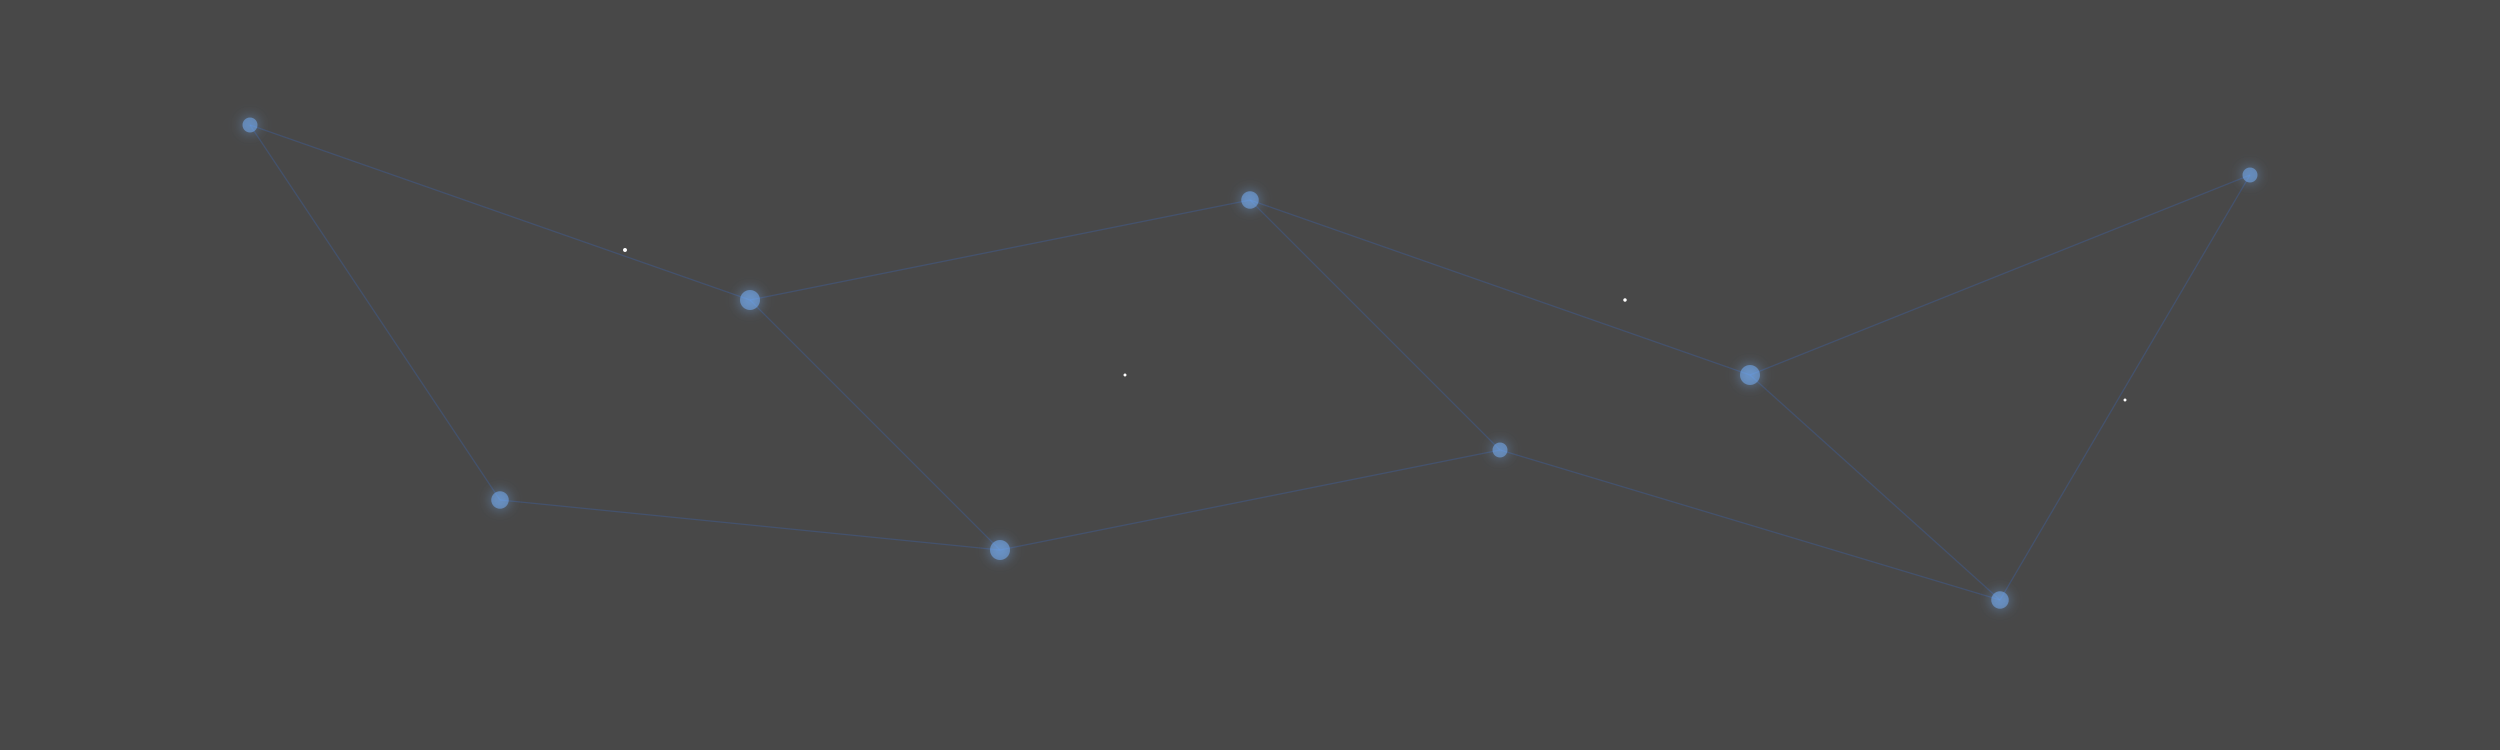
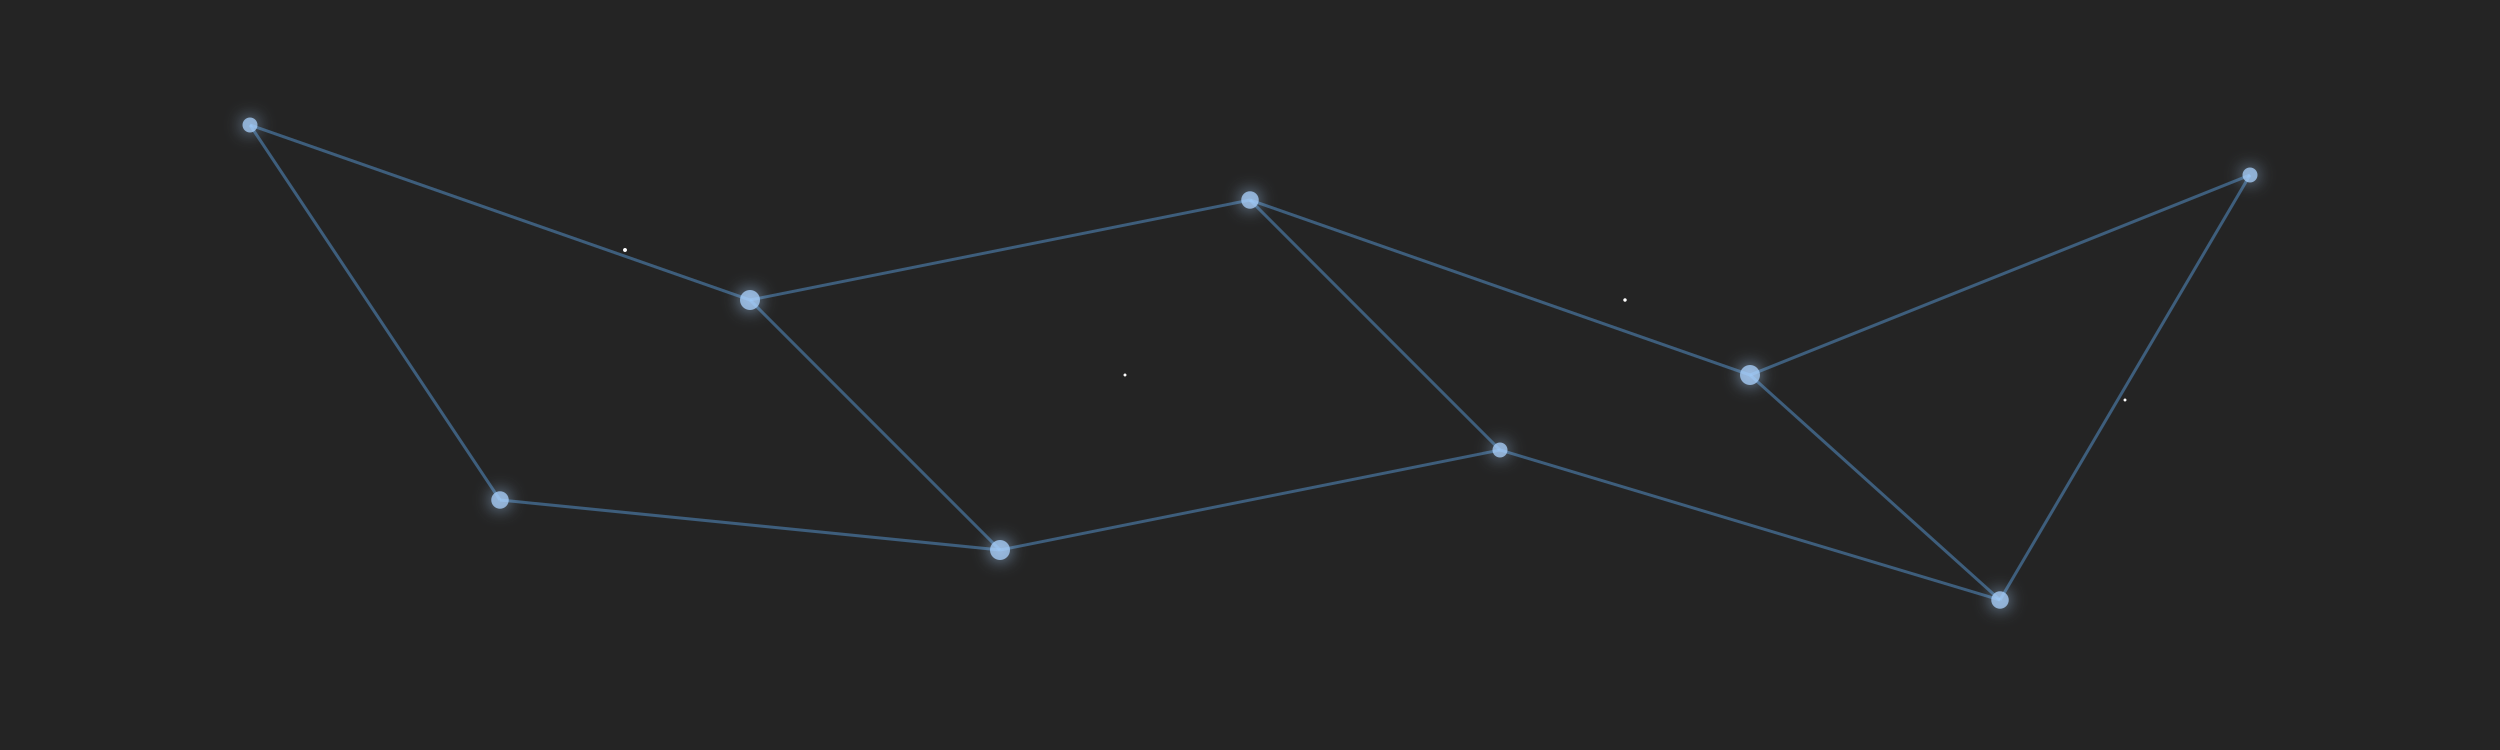
- <svg xmlns="http://www.w3.org/2000/svg" viewBox="0 0 1000 300">
+ <svg xmlns="http://www.w3.org/2000/svg" viewBox="0 0 1000 300" preserveAspectRatio="xMidYMid slice">
  <defs>
    <filter id="glow" x="-50%" y="-50%" width="200%" height="200%">
-       <feGaussianBlur stdDeviation="2.5" result="blur" />
+       <feGaussianBlur stdDeviation="3.5" result="blur" />
      <feComposite in="SourceGraphic" in2="blur" operator="over" />
    </filter>
  </defs>
-   <rect width="100%" height="100%" fill="black" opacity="0.7" />
-   <g stroke="rgba(50, 120, 255, 0.2)" stroke-width="0.5">
+   <rect width="100%" height="100%" fill="black" opacity="0.85" />
+   <g stroke="rgba(100, 180, 255, 0.4)" stroke-width="1.2">
    <line x1="100" y1="50" x2="300" y2="120">
-       <animate attributeName="opacity" values="0.1;0.3;0.1" dur="8s" repeatCount="indefinite" />
+       <animate attributeName="opacity" values="0.3;0.7;0.3" dur="8s" repeatCount="indefinite" />
    </line>
    <line x1="300" y1="120" x2="500" y2="80">
-       <animate attributeName="opacity" values="0.2;0.4;0.2" dur="7s" repeatCount="indefinite" />
+       <animate attributeName="opacity" values="0.4;0.8;0.4" dur="7s" repeatCount="indefinite" />
    </line>
    <line x1="500" y1="80" x2="700" y2="150">
-       <animate attributeName="opacity" values="0.1;0.3;0.1" dur="9s" repeatCount="indefinite" />
+       <animate attributeName="opacity" values="0.3;0.7;0.3" dur="9s" repeatCount="indefinite" />
    </line>
    <line x1="700" y1="150" x2="900" y2="70">
-       <animate attributeName="opacity" values="0.2;0.4;0.2" dur="8.5s" repeatCount="indefinite" />
+       <animate attributeName="opacity" values="0.4;0.8;0.4" dur="8.5s" repeatCount="indefinite" />
    </line>
    <line x1="100" y1="50" x2="200" y2="200">
-       <animate attributeName="opacity" values="0.1;0.3;0.1" dur="7s" repeatCount="indefinite" />
+       <animate attributeName="opacity" values="0.3;0.7;0.3" dur="7s" repeatCount="indefinite" />
    </line>
    <line x1="200" y1="200" x2="400" y2="220">
-       <animate attributeName="opacity" values="0.2;0.4;0.2" dur="8s" repeatCount="indefinite" />
+       <animate attributeName="opacity" values="0.4;0.8;0.4" dur="8s" repeatCount="indefinite" />
    </line>
    <line x1="400" y1="220" x2="600" y2="180">
-       <animate attributeName="opacity" values="0.1;0.3;0.1" dur="7.5s" repeatCount="indefinite" />
+       <animate attributeName="opacity" values="0.3;0.7;0.3" dur="7.5s" repeatCount="indefinite" />
    </line>
    <line x1="600" y1="180" x2="800" y2="240">
-       <animate attributeName="opacity" values="0.2;0.4;0.2" dur="9s" repeatCount="indefinite" />
+       <animate attributeName="opacity" values="0.4;0.8;0.4" dur="9s" repeatCount="indefinite" />
    </line>
    <line x1="800" y1="240" x2="900" y2="70">
-       <animate attributeName="opacity" values="0.1;0.3;0.1" dur="8s" repeatCount="indefinite" />
+       <animate attributeName="opacity" values="0.3;0.7;0.3" dur="8s" repeatCount="indefinite" />
    </line>
    <line x1="300" y1="120" x2="400" y2="220">
-       <animate attributeName="opacity" values="0.2;0.4;0.2" dur="7s" repeatCount="indefinite" />
+       <animate attributeName="opacity" values="0.4;0.8;0.4" dur="7s" repeatCount="indefinite" />
    </line>
    <line x1="500" y1="80" x2="600" y2="180">
-       <animate attributeName="opacity" values="0.1;0.3;0.1" dur="8.5s" repeatCount="indefinite" />
+       <animate attributeName="opacity" values="0.3;0.7;0.3" dur="8.5s" repeatCount="indefinite" />
    </line>
    <line x1="700" y1="150" x2="800" y2="240">
-       <animate attributeName="opacity" values="0.2;0.4;0.2" dur="9s" repeatCount="indefinite" />
+       <animate attributeName="opacity" values="0.4;0.8;0.4" dur="9s" repeatCount="indefinite" />
    </line>
  </g>
-   <g fill="rgba(120, 180, 255, 0.5)" filter="url(#glow)">
+   <g fill="rgba(170, 210, 255, 0.75)" filter="url(#glow)">
    <circle cx="100" cy="50" r="3">
-       <animate attributeName="r" values="2;4;2" dur="4s" repeatCount="indefinite" />
-       <animate attributeName="opacity" values="0.4;0.8;0.4" dur="4s" repeatCount="indefinite" />
+       <animate attributeName="r" values="2.5;5;2.5" dur="4s" repeatCount="indefinite" />
+       <animate attributeName="opacity" values="0.6;1;0.6" dur="4s" repeatCount="indefinite" />
    </circle>
    <circle cx="300" cy="120" r="4">
-       <animate attributeName="r" values="3;5;3" dur="5s" repeatCount="indefinite" />
-       <animate attributeName="opacity" values="0.4;0.8;0.4" dur="5s" repeatCount="indefinite" />
+       <animate attributeName="r" values="3.5;6;3.5" dur="5s" repeatCount="indefinite" />
+       <animate attributeName="opacity" values="0.6;1;0.6" dur="5s" repeatCount="indefinite" />
    </circle>
    <circle cx="500" cy="80" r="3.5">
-       <animate attributeName="r" values="2.5;4.5;2.5" dur="4.5s" repeatCount="indefinite" />
-       <animate attributeName="opacity" values="0.4;0.8;0.4" dur="4.5s" repeatCount="indefinite" />
+       <animate attributeName="r" values="3;5.5;3" dur="4.5s" repeatCount="indefinite" />
+       <animate attributeName="opacity" values="0.6;1;0.6" dur="4.5s" repeatCount="indefinite" />
    </circle>
    <circle cx="700" cy="150" r="4">
-       <animate attributeName="r" values="3;5;3" dur="5s" repeatCount="indefinite" />
-       <animate attributeName="opacity" values="0.4;0.8;0.4" dur="5s" repeatCount="indefinite" />
+       <animate attributeName="r" values="3.5;6;3.5" dur="5s" repeatCount="indefinite" />
+       <animate attributeName="opacity" values="0.6;1;0.6" dur="5s" repeatCount="indefinite" />
    </circle>
    <circle cx="900" cy="70" r="3">
-       <animate attributeName="r" values="2;4;2" dur="4s" repeatCount="indefinite" />
-       <animate attributeName="opacity" values="0.4;0.8;0.4" dur="4s" repeatCount="indefinite" />
+       <animate attributeName="r" values="2.5;5;2.5" dur="4s" repeatCount="indefinite" />
+       <animate attributeName="opacity" values="0.6;1;0.6" dur="4s" repeatCount="indefinite" />
    </circle>
    <circle cx="200" cy="200" r="3.5">
-       <animate attributeName="r" values="2.5;4.5;2.5" dur="4.5s" repeatCount="indefinite" />
-       <animate attributeName="opacity" values="0.4;0.8;0.4" dur="4.5s" repeatCount="indefinite" />
+       <animate attributeName="r" values="3;5.5;3" dur="4.5s" repeatCount="indefinite" />
+       <animate attributeName="opacity" values="0.6;1;0.6" dur="4.5s" repeatCount="indefinite" />
    </circle>
    <circle cx="400" cy="220" r="4">
-       <animate attributeName="r" values="3;5;3" dur="5s" repeatCount="indefinite" />
-       <animate attributeName="opacity" values="0.4;0.8;0.4" dur="5s" repeatCount="indefinite" />
+       <animate attributeName="r" values="3.5;6;3.5" dur="5s" repeatCount="indefinite" />
+       <animate attributeName="opacity" values="0.6;1;0.6" dur="5s" repeatCount="indefinite" />
    </circle>
    <circle cx="600" cy="180" r="3">
-       <animate attributeName="r" values="2;4;2" dur="4s" repeatCount="indefinite" />
-       <animate attributeName="opacity" values="0.4;0.8;0.4" dur="4s" repeatCount="indefinite" />
+       <animate attributeName="r" values="2.5;5;2.5" dur="4s" repeatCount="indefinite" />
+       <animate attributeName="opacity" values="0.6;1;0.6" dur="4s" repeatCount="indefinite" />
    </circle>
    <circle cx="800" cy="240" r="3.5">
-       <animate attributeName="r" values="2.5;4.5;2.5" dur="4.5s" repeatCount="indefinite" />
-       <animate attributeName="opacity" values="0.4;0.8;0.4" dur="4.5s" repeatCount="indefinite" />
+       <animate attributeName="r" values="3;5.5;3" dur="4.5s" repeatCount="indefinite" />
+       <animate attributeName="opacity" values="0.6;1;0.6" dur="4.5s" repeatCount="indefinite" />
    </circle>
  </g>
  <g fill="white">
    <circle cx="250" cy="100" r="0.8">
      <animate attributeName="cy" values="100;90;100" dur="15s" repeatCount="indefinite" />
-       <animate attributeName="opacity" values="0;0.5;0" dur="15s" repeatCount="indefinite" />
+       <animate attributeName="opacity" values="0;0.6;0" dur="15s" repeatCount="indefinite" />
    </circle>
    <circle cx="450" cy="150" r="0.6">
      <animate attributeName="cy" values="150;135;150" dur="12s" repeatCount="indefinite" />
-       <animate attributeName="opacity" values="0;0.5;0" dur="12s" repeatCount="indefinite" />
+       <animate attributeName="opacity" values="0;0.6;0" dur="12s" repeatCount="indefinite" />
    </circle>
    <circle cx="650" cy="120" r="0.7">
      <animate attributeName="cy" values="120;105;120" dur="18s" repeatCount="indefinite" />
-       <animate attributeName="opacity" values="0;0.5;0" dur="18s" repeatCount="indefinite" />
+       <animate attributeName="opacity" values="0;0.6;0" dur="18s" repeatCount="indefinite" />
    </circle>
    <circle cx="850" cy="160" r="0.6">
      <animate attributeName="cy" values="160;145;160" dur="16s" repeatCount="indefinite" />
-       <animate attributeName="opacity" values="0;0.5;0" dur="16s" repeatCount="indefinite" />
+       <animate attributeName="opacity" values="0;0.6;0" dur="16s" repeatCount="indefinite" />
    </circle>
  </g>
</svg>
